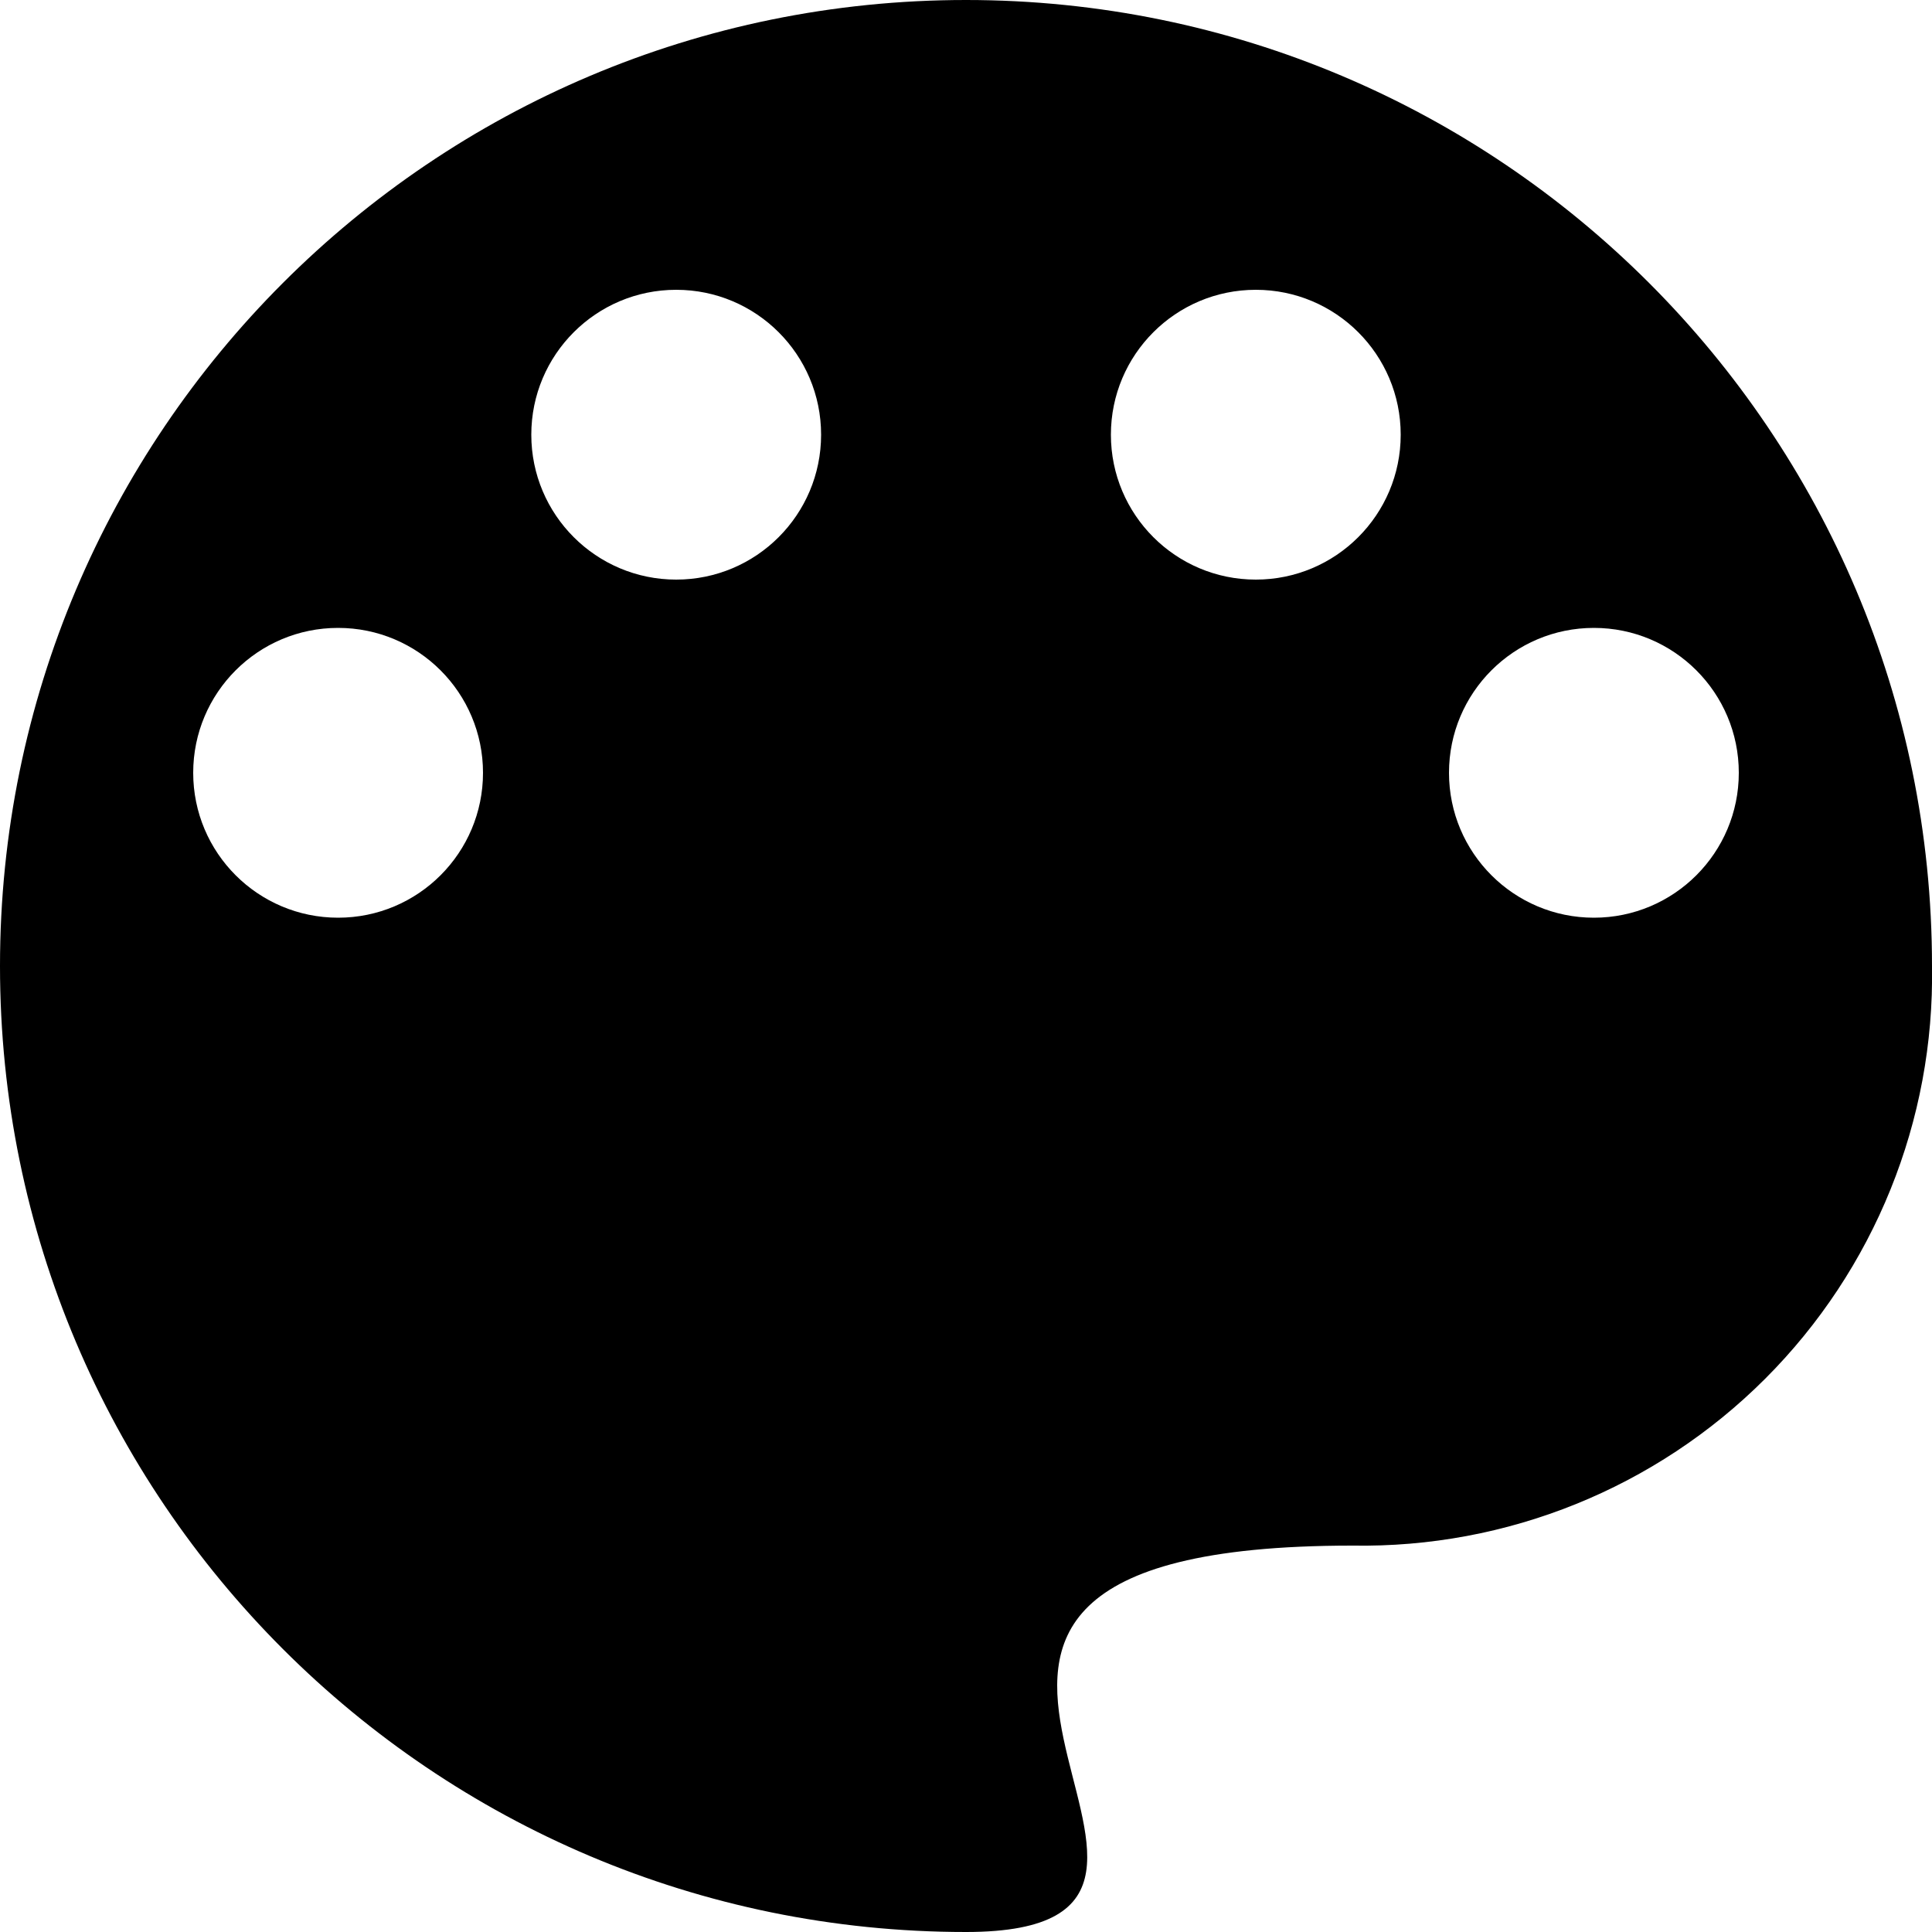
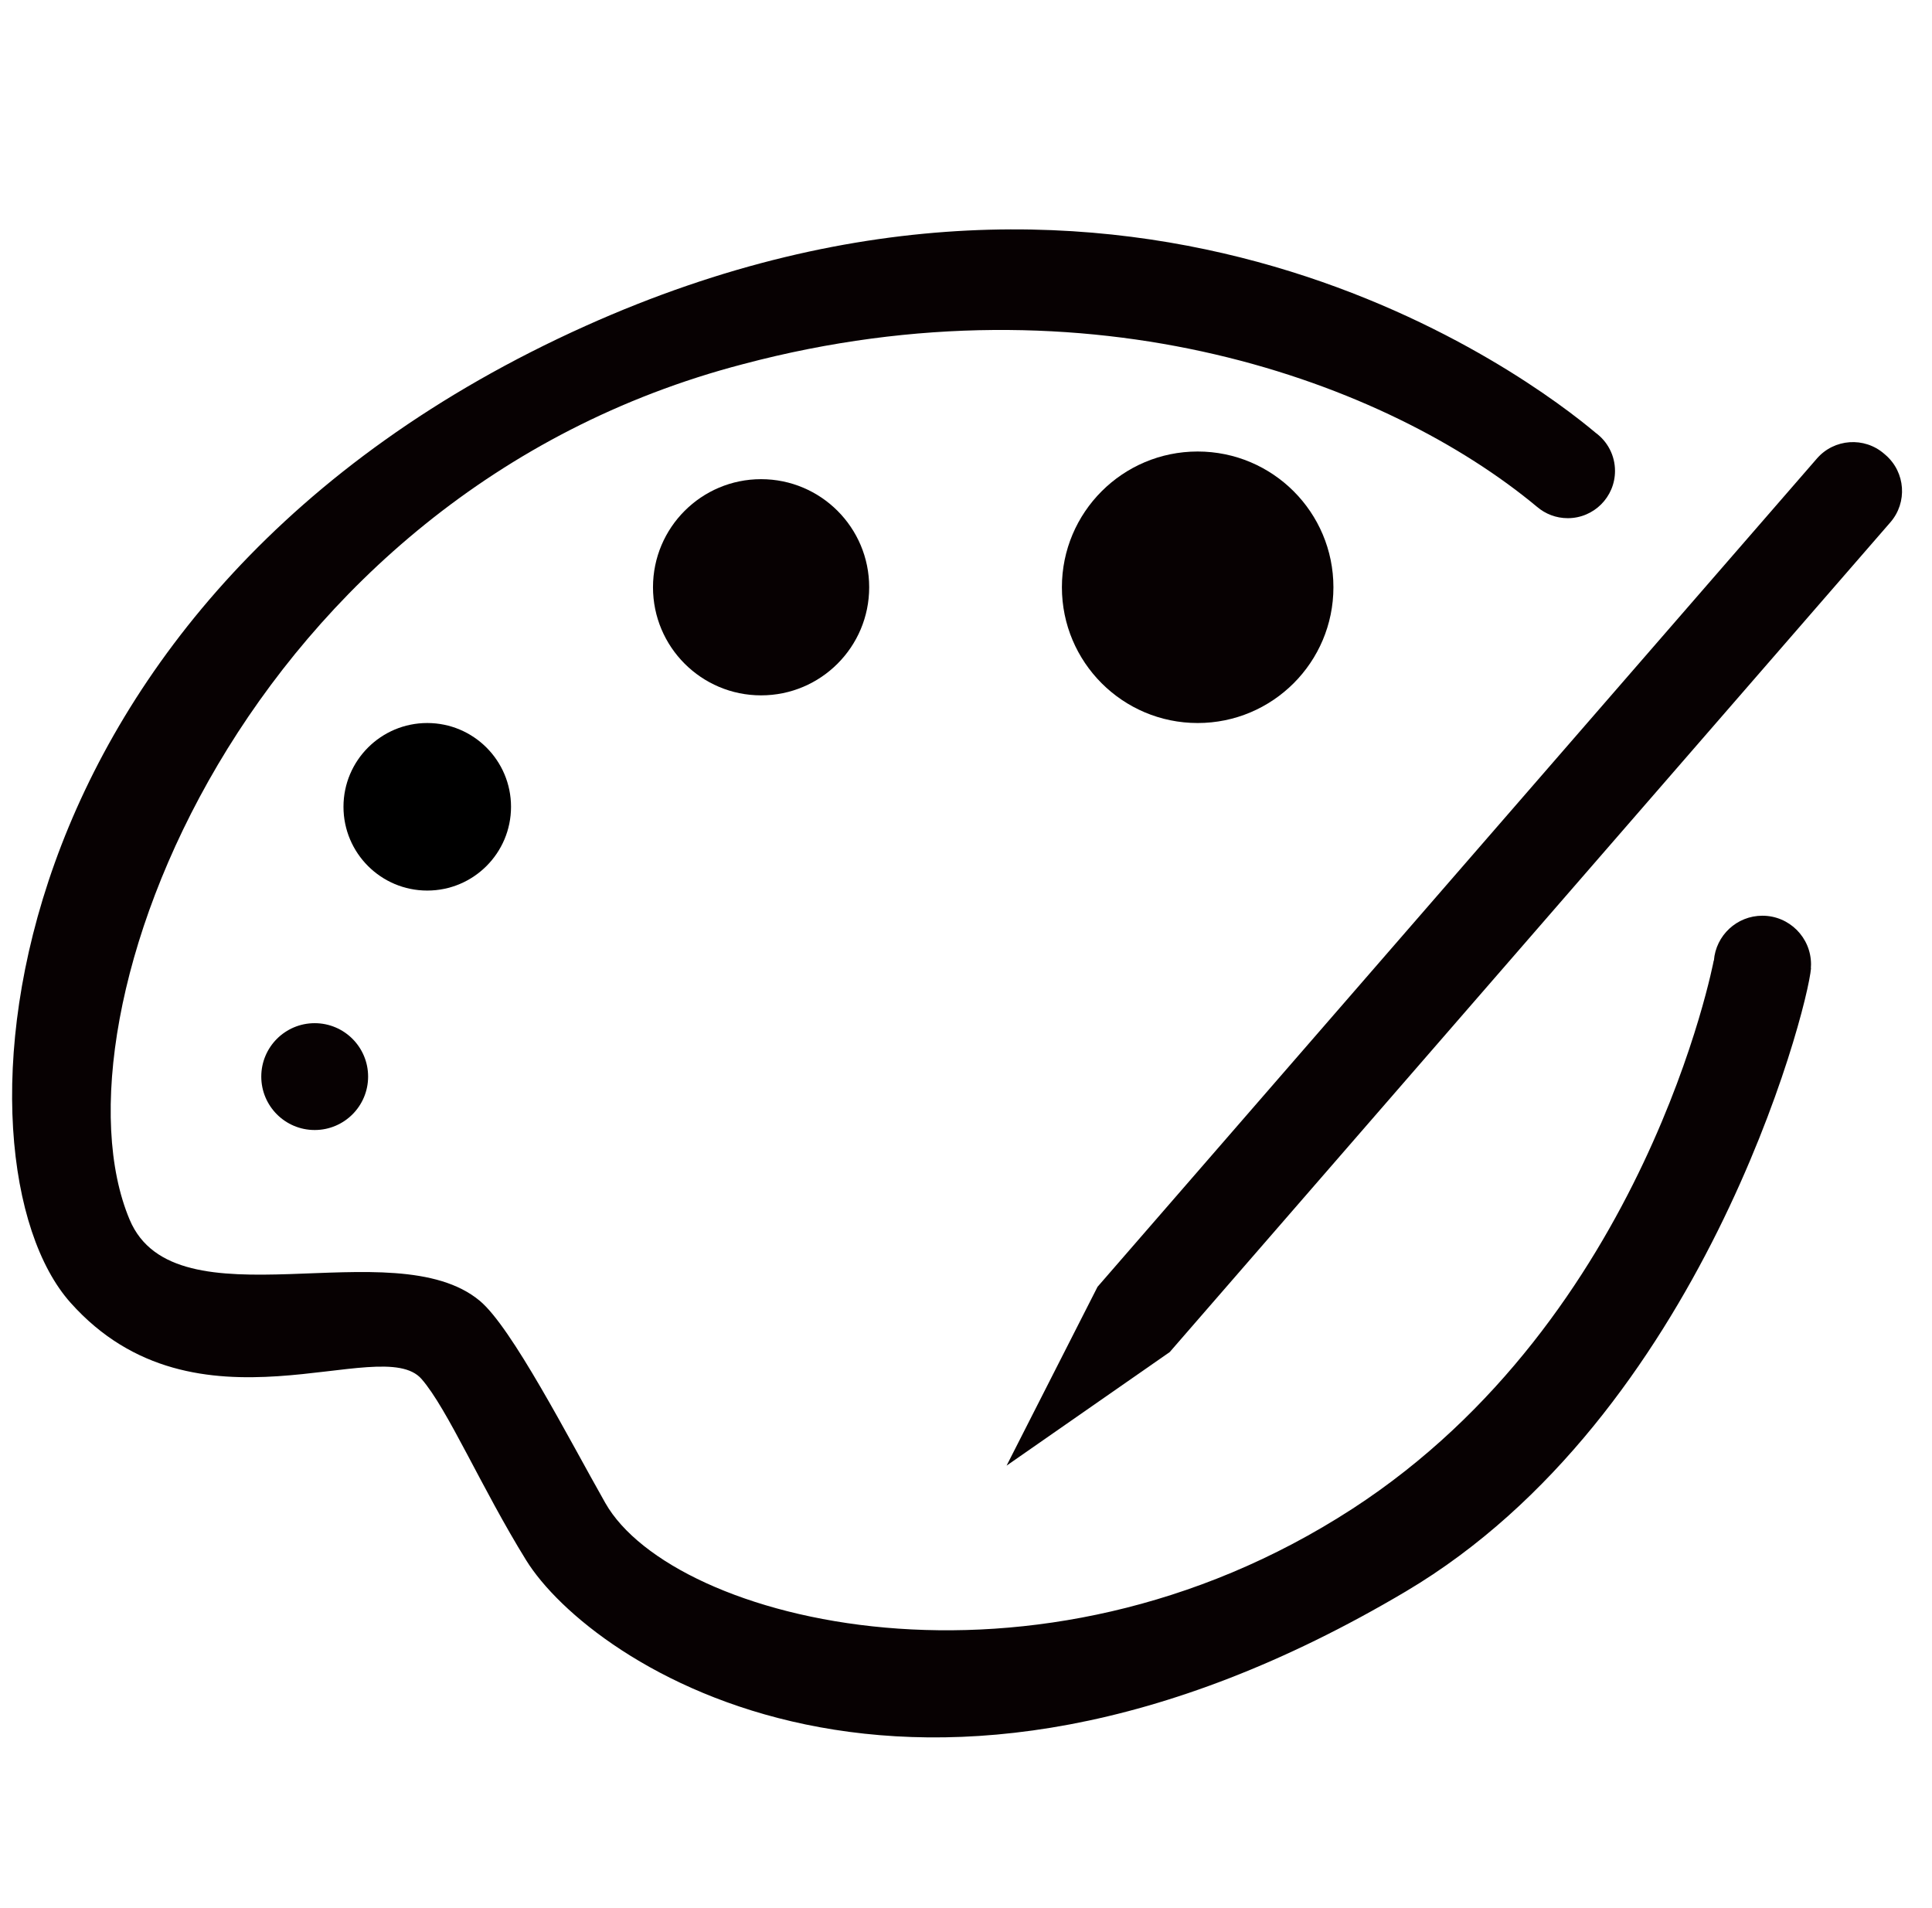
- <svg xmlns="http://www.w3.org/2000/svg" t="1673155195939" class="icon" viewBox="0 0 1024 1024" version="1.1" p-id="1079" width="200" height="200">
-   <path d="M512 0a512 512 0 0 0 0 1024c180.224 0-110.592-204.8 204.8-204.8a302.08 302.08 0 0 0 307.2-307.2A512 512 0 0 0 512 0zM179.2 486.4A76.8 76.8 0 1 1 256 409.6a76.8 76.8 0 0 1-76.8 76.8zM358.4 307.2a76.8 76.8 0 1 1 76.8-76.8A76.8 76.8 0 0 1 358.4 307.2z m307.2 0a76.8 76.8 0 1 1 76.8-76.8A76.8 76.8 0 0 1 665.6 307.2z m179.2 179.2A76.8 76.8 0 1 1 921.6 409.6a76.8 76.8 0 0 1-76.8 76.8z" fill="" p-id="1080" />
+ <svg xmlns="http://www.w3.org/2000/svg" t="1676427960536" class="icon" viewBox="0 0 1037 1024" version="1.1" p-id="1452" width="202.539" height="200">
+   <path d="M168.911 577.875m-28.672 0a28 28 0 1 0 57.344 0 28 28 0 1 0-57.344 0Z" fill="#070102" p-id="1453" />
+   <path d="M229.327 433.055m-44.965 0a43.911 43.911 0 1 0 89.93 0 43.911 43.911 0 1 0-89.93 0Z" fill="" p-id="1454" />
+   <path d="M408.514 315.221m-58.021 0a56.661 56.661 0 1 0 116.042 0 56.661 56.661 0 1 0-116.042 0Z" fill="#070102" p-id="1455" />
+   <path d="M642.843 315.221m-72.869 0a71.161 71.161 0 1 0 145.738 0 71.161 71.161 0 1 0-145.738 0Z" fill="#070102" p-id="1456" />
+   <path d="M1012.11 244.248l-0.773-0.672c-10.673-9.27-26.843-8.133-36.113 2.542L589.097 690.717l-48.813 95.98 87.571-60.962 386.798-445.373C1023.923 269.687 1022.785 253.517 1012.11 244.248z" fill="#070102" p-id="1457" />
+   <path d="M945.958 491.52c-13.733 0-24.982 10.604-26.025 24.069l-0.086-0.006c0 0-36.182 191.83-193.878 294.229-170.134 110.475-364.884 60.759-401.065-3.07-19.882-35.075-50.176-94.208-67.413-108.545-46.289-38.5-163.328 14.848-187.904-43.52-45.677-108.483 62.123-389.632 329.387-459.264 186.988-49.564 346.205 10.144 426.068 76.672l0-0.01c4.429 3.779 10.171 6.065 16.45 6.065 14.008 0 25.363-11.355 25.363-25.363 0-8.409-4.095-15.859-10.398-20.474C822.825 204.031 610.657 41.77 314.322 174.933c-323.584 145.408-344.064 448.512-276.48 524.288s166.5 15.837 188.416 40.96c13.995 16.043 32.228 58.63 56.149 97.281 34.645 55.978 207.919 173.529 472.233 16.724 158.611-94.096 215.381-310.783 217.429-334.506l-0.087-0.007c0.052-0.674 0.087-1.354 0.087-2.041C972.07 503.211 960.379 491.52 945.958 491.52z" fill="#070102" p-id="1458" />
</svg>
